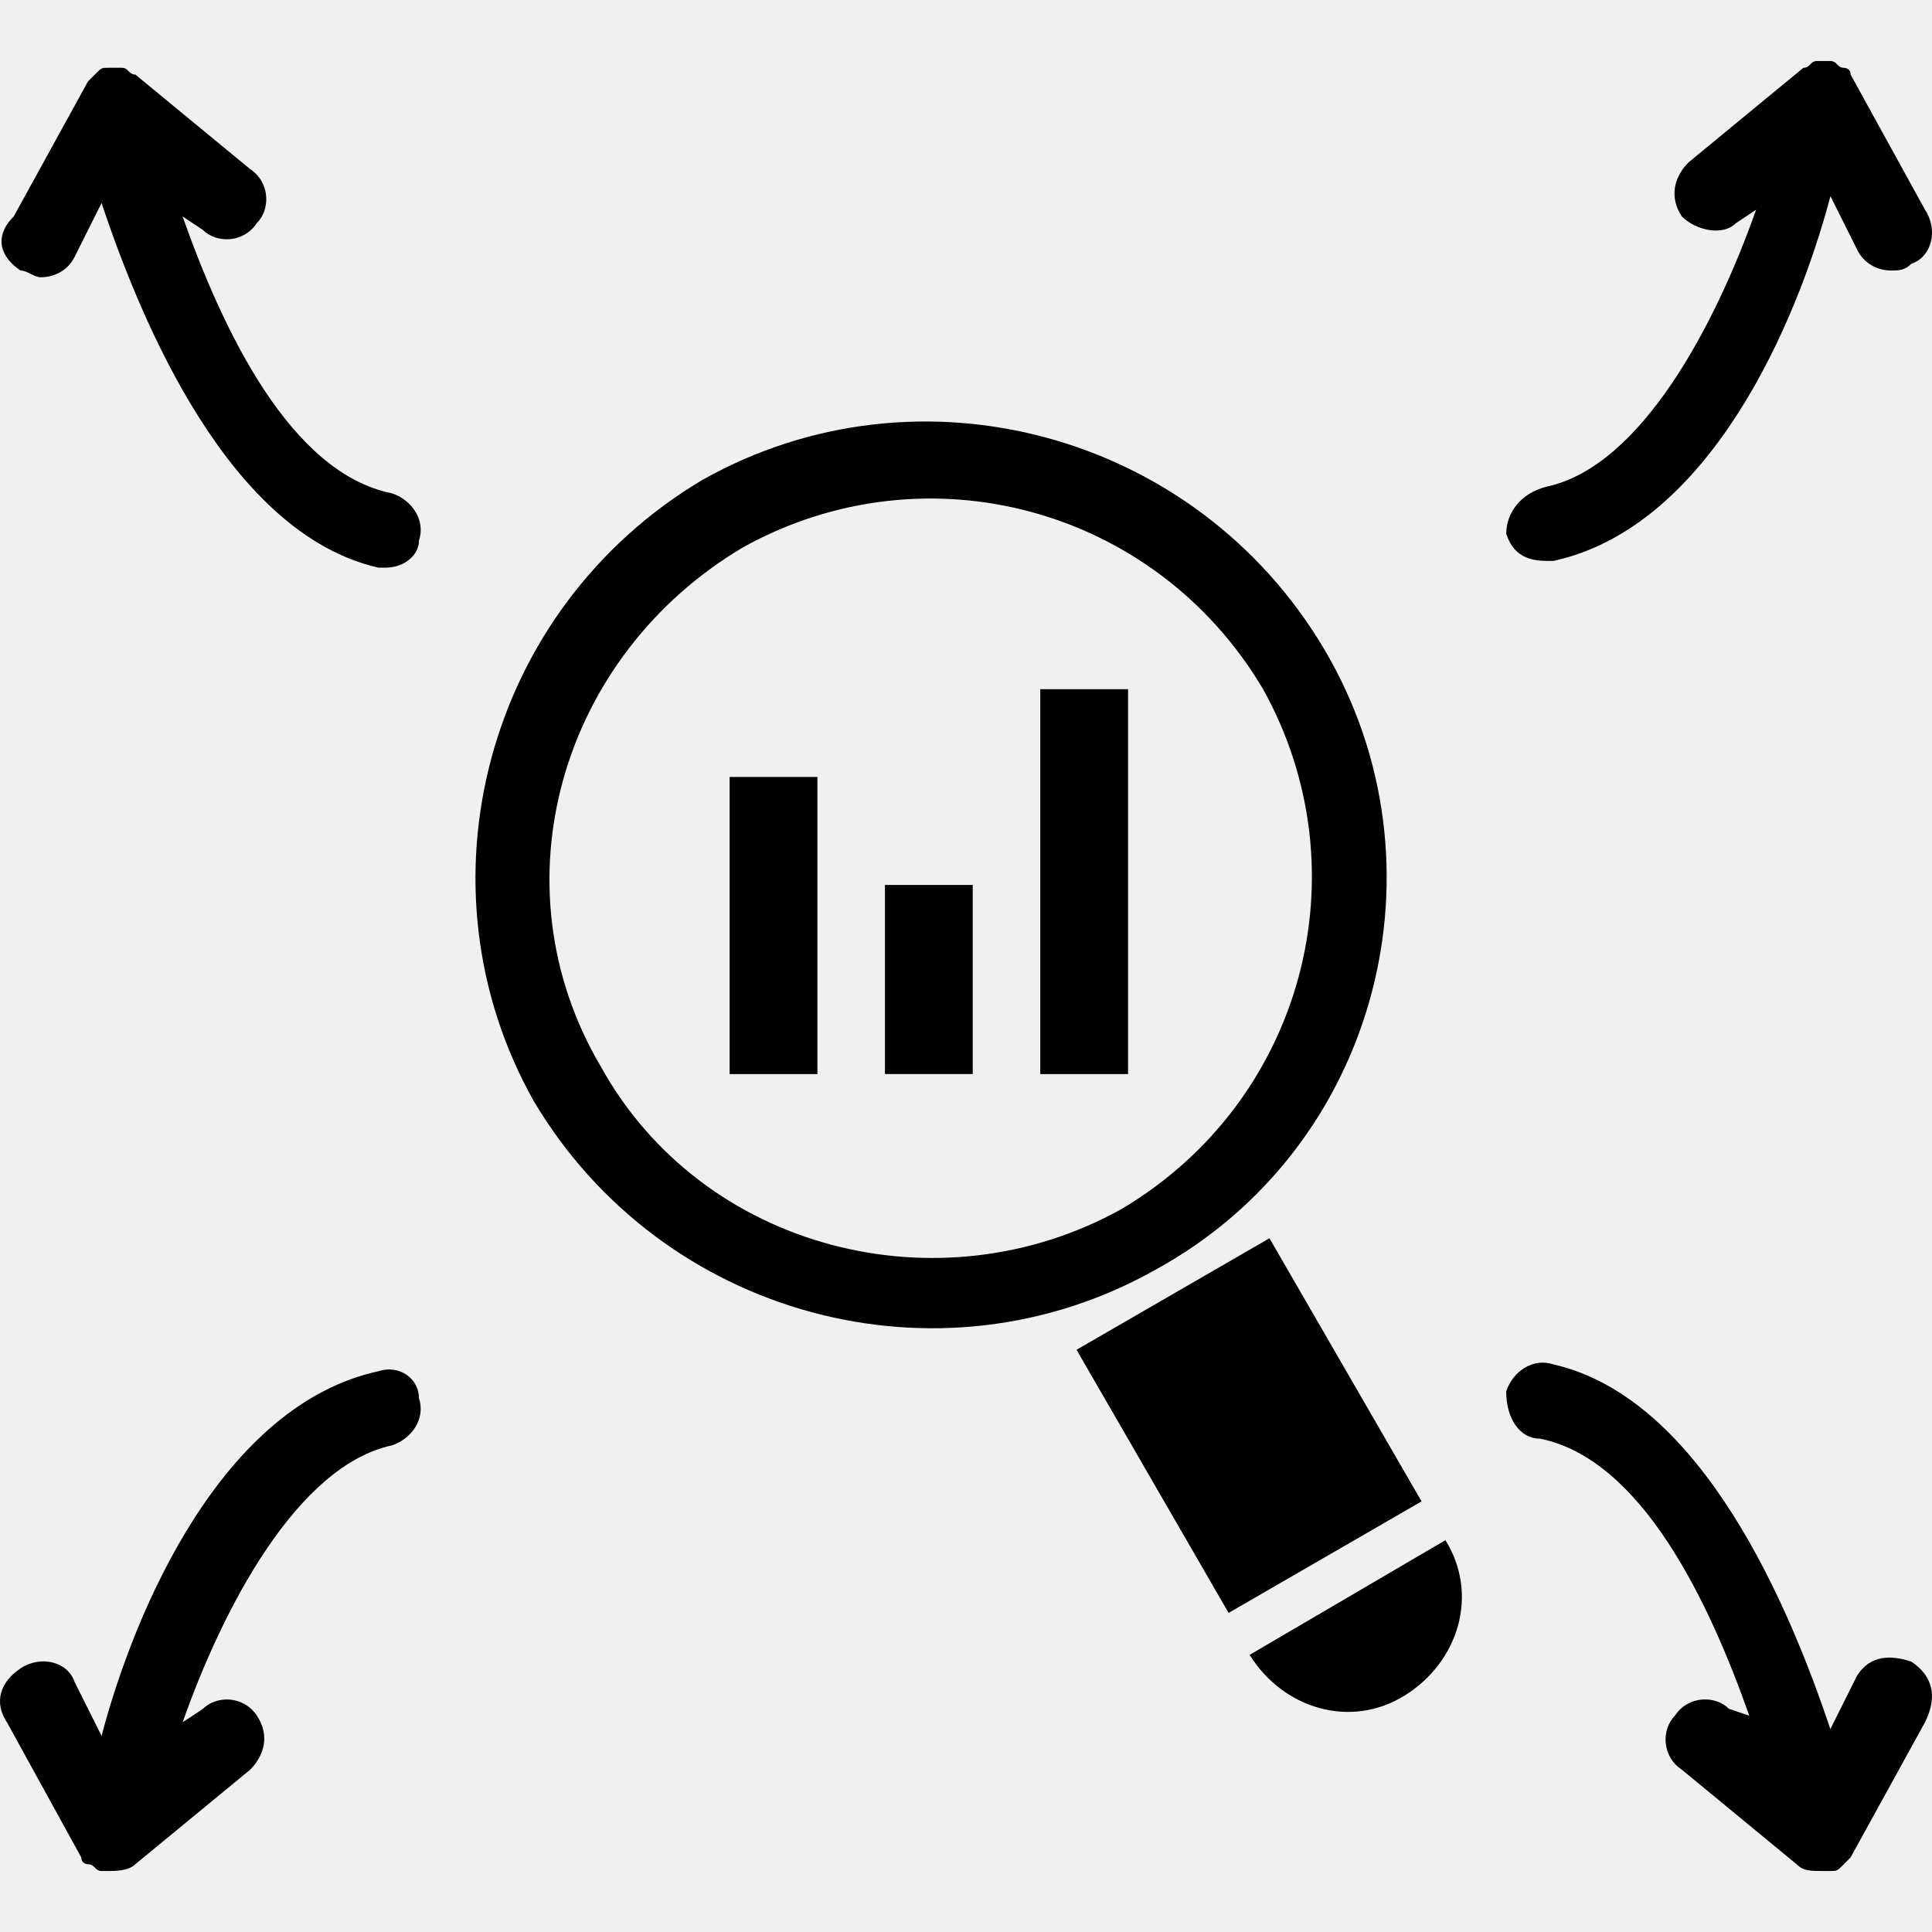
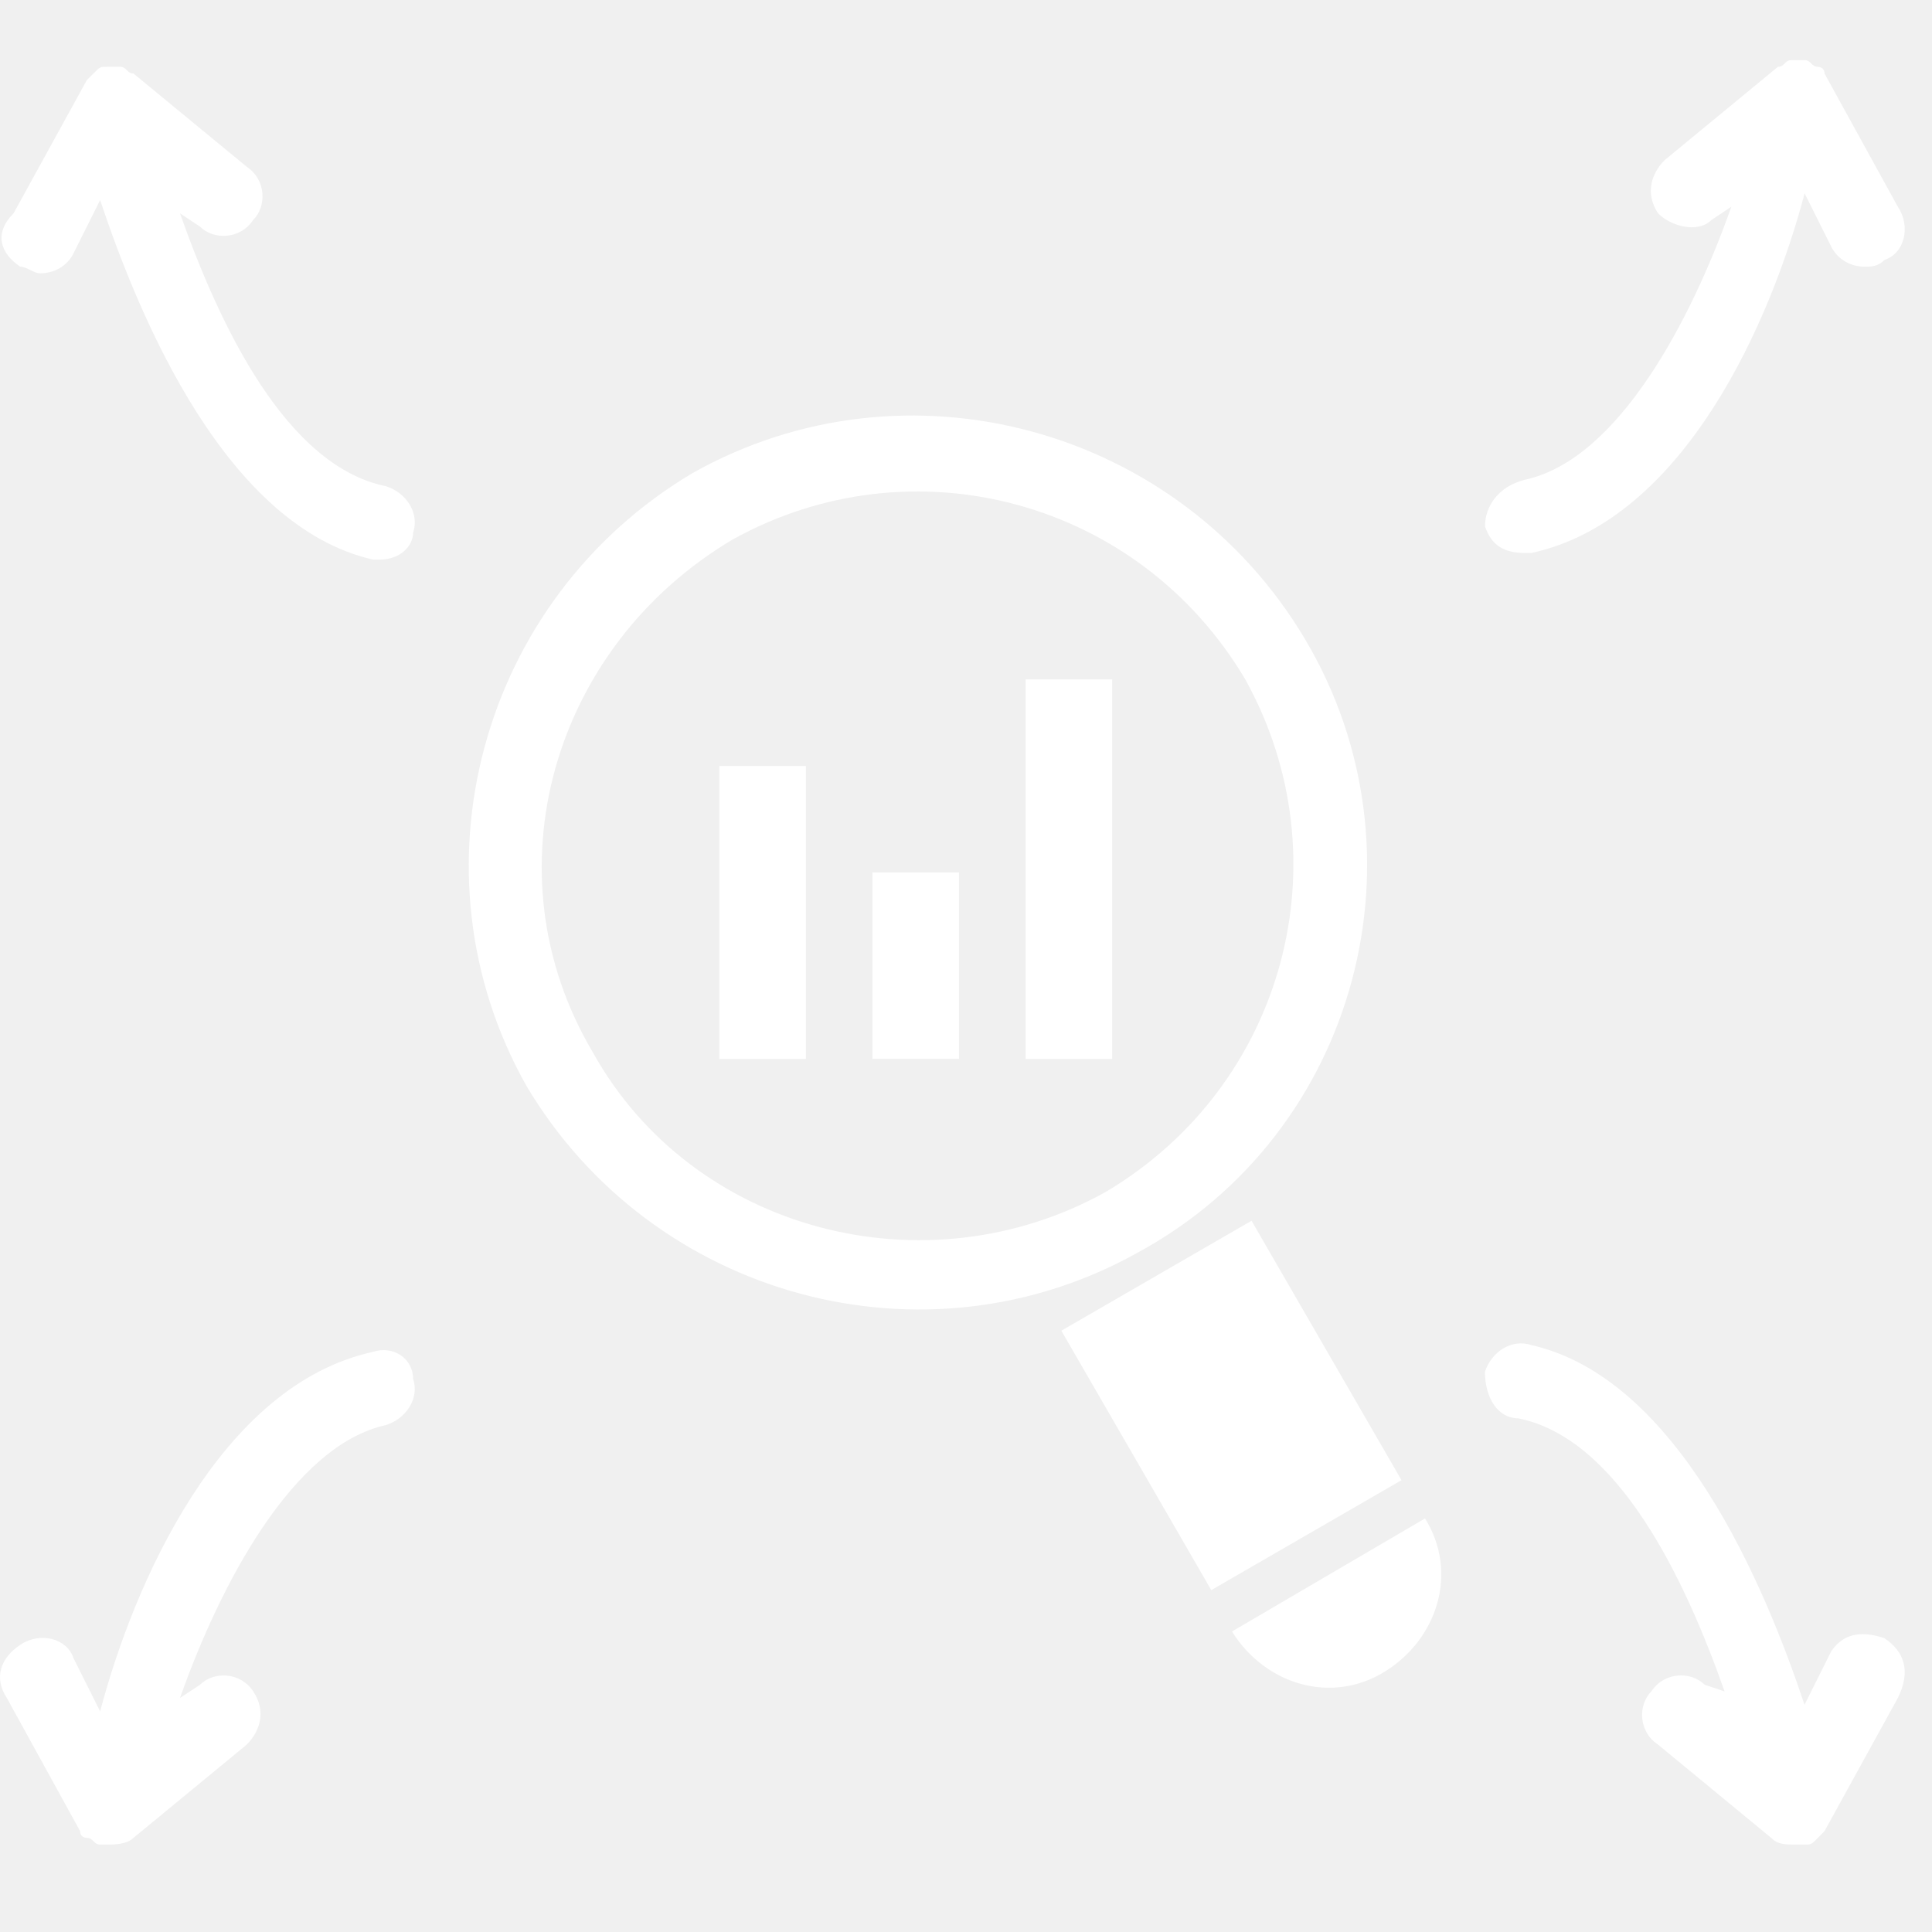
- <svg xmlns="http://www.w3.org/2000/svg" version="1.1" id="Capa_1" x="0px" y="0px" width="64.083px" height="64.083px" viewBox="0 0 64.083 64.083" style="enable-background:new 0 0 64.083 64.083;" xml:space="preserve">
-   <g>
-     <path d="M49.961,17.708c0-0.671,0.448-1.343,1.344-1.567c3.137-0.673,5.6-5.375,6.944-9.185l-0.672,0.448   c-0.448,0.447-1.347,0.223-1.792-0.225c-0.448-0.674-0.225-1.346,0.224-1.794l3.808-3.136c0.226,0,0.226-0.225,0.449-0.225   c0.225,0,0.225,0,0.447,0s0.225,0.225,0.448,0.225c0,0,0.224,0,0.224,0.227l2.465,4.479c0.447,0.672,0.226,1.568-0.449,1.792   c-0.223,0.226-0.445,0.226-0.672,0.226c-0.445,0-0.895-0.226-1.119-0.674l-0.896-1.792c-1.121,4.257-4.032,10.978-9.185,12.097   h-0.225C50.633,18.604,50.186,18.379,49.961,17.708z M13,16.363c-3.36-0.672-5.6-5.375-6.944-9.184l0.672,0.446   C7.176,8.073,8.072,8.073,8.52,7.399c0.448-0.446,0.448-1.344-0.224-1.791L4.489,2.473c-0.224,0-0.224-0.225-0.448-0.225   s-0.224,0-0.448,0c-0.224,0-0.224,0-0.448,0.225L2.92,2.698L0.457,7.177c-0.672,0.675-0.448,1.347,0.224,1.796   c0.224,0,0.448,0.223,0.672,0.223c0.448,0,0.896-0.223,1.12-0.672l0.896-1.791c1.344,4.031,4.256,10.976,9.184,12.096h0.224   c0.672,0,1.12-0.448,1.12-0.896C14.121,17.259,13.672,16.587,13,16.363z M12.553,45.482c-5.152,1.121-8.064,7.84-9.184,12.097   l-0.896-1.791c-0.224-0.672-1.12-0.896-1.792-0.449c-0.672,0.449-0.896,1.121-0.448,1.793l2.464,4.479   c0,0.224,0.224,0.224,0.224,0.224c0.224,0,0.224,0.225,0.448,0.225h0.224c0.224,0,0.672,0,0.896-0.225L8.297,58.7   c0.448-0.449,0.672-1.121,0.224-1.793c-0.448-0.673-1.344-0.673-1.792-0.224l-0.672,0.444c1.343-3.81,3.808-8.51,6.943-9.185   c0.672-0.226,1.12-0.896,0.896-1.565C13.896,45.708,13.225,45.258,12.553,45.482z M63.398,55.116   c-0.672-0.226-1.344-0.226-1.791,0.446l-0.896,1.793c-1.344-4.033-4.256-10.979-9.185-12.099c-0.672-0.225-1.344,0.226-1.567,0.896   c0,0.896,0.448,1.567,1.12,1.567c3.359,0.673,5.602,5.378,6.943,9.188l-0.672-0.226c-0.449-0.449-1.346-0.449-1.793,0.226   c-0.447,0.446-0.447,1.344,0.226,1.79l3.808,3.138c0.225,0.225,0.448,0.225,0.896,0.225h0.224c0.226,0,0.226,0,0.448-0.225   l0.224-0.226l2.466-4.479C64.297,56.234,64.073,55.563,63.398,55.116z M38.312,42.124c-7.167,4.03-16.352,1.567-20.607-5.601   c-4.032-7.168-1.568-16.354,5.6-20.608c7.168-4.032,16.353-1.567,20.608,5.601S45.705,38.09,38.312,42.124z M37.193,40.107   c6.049-3.584,8.062-11.2,4.703-17.248c-3.584-6.049-11.201-8.064-17.249-4.705c-6.048,3.584-8.288,11.201-4.704,17.248   C23.305,41.452,31.145,43.467,37.193,40.107z M42.107,41.072l-6.399,3.699l5.044,8.728l6.4-3.699L42.107,41.072z M41.449,54.891   c1.117,1.793,3.357,2.465,5.15,1.344c1.791-1.117,2.463-3.357,1.344-5.148L41.449,54.891z M24.201,35.627h2.912v-9.855h-2.912   V35.627z M29.353,35.625h2.912v-6.271h-2.912V35.625z M34.505,35.627h2.912V22.859h-2.912V35.627z" />
+ <svg xmlns="http://www.w3.org/2000/svg" width="65" height="65" viewBox="0 0 65 65" fill="none">
+   <g clip-path="url(#clip0)">
+     <path d="M49.961 17.707C49.961 17.036 50.409 16.364 51.305 16.14C54.442 15.467 56.905 10.765 58.249 6.955L57.577 7.403C57.129 7.85 56.23 7.626 55.785 7.178C55.337 6.504 55.56 5.832 56.009 5.384L59.817 2.248C60.043 2.248 60.043 2.023 60.266 2.023C60.491 2.023 60.491 2.023 60.713 2.023C60.935 2.023 60.938 2.248 61.161 2.248C61.161 2.248 61.385 2.248 61.385 2.475L63.85 6.954C64.297 7.626 64.076 8.522 63.401 8.746C63.178 8.972 62.956 8.972 62.729 8.972C62.284 8.972 61.834 8.746 61.61 8.298L60.714 6.506C59.593 10.763 56.682 17.484 51.529 18.603H51.304C50.633 18.603 50.186 18.378 49.961 17.707ZM13 16.362C9.64 15.69 7.4 10.987 6.056 7.178L6.728 7.624C7.176 8.072 8.072 8.072 8.52 7.398C8.968 6.952 8.968 6.054 8.296 5.607L4.489 2.472C4.265 2.472 4.265 2.247 4.041 2.247C3.817 2.247 3.817 2.247 3.593 2.247C3.369 2.247 3.369 2.247 3.145 2.472L2.92 2.697L0.457 7.176C-0.215 7.851 0.009 8.523 0.681 8.972C0.905 8.972 1.129 9.195 1.353 9.195C1.801 9.195 2.249 8.972 2.473 8.523L3.369 6.732C4.713 10.763 7.625 17.708 12.553 18.828H12.777C13.449 18.828 13.897 18.38 13.897 17.932C14.121 17.258 13.672 16.586 13 16.362ZM12.553 45.481C7.401 46.602 4.489 53.321 3.369 57.578L2.473 55.787C2.249 55.115 1.353 54.891 0.681 55.338C0.009 55.787 -0.215 56.459 0.233 57.131L2.697 61.61C2.697 61.834 2.921 61.834 2.921 61.834C3.145 61.834 3.145 62.059 3.369 62.059H3.593C3.817 62.059 4.265 62.059 4.489 61.834L8.297 58.699C8.745 58.25 8.969 57.578 8.521 56.906C8.073 56.233 7.177 56.233 6.729 56.682L6.057 57.126C7.4 53.316 9.865 48.616 13 47.941C13.672 47.715 14.12 47.045 13.896 46.376C13.896 45.707 13.225 45.257 12.553 45.481ZM63.398 55.115C62.726 54.889 62.054 54.889 61.607 55.561L60.711 57.354C59.367 53.321 56.455 46.375 51.526 45.255C50.854 45.03 50.182 45.481 49.959 46.151C49.959 47.047 50.407 47.718 51.079 47.718C54.438 48.391 56.681 53.096 58.022 56.906L57.35 56.68C56.901 56.231 56.004 56.231 55.557 56.906C55.11 57.352 55.11 58.25 55.783 58.696L59.591 61.834C59.816 62.059 60.039 62.059 60.487 62.059H60.711C60.937 62.059 60.937 62.059 61.159 61.834L61.383 61.608L63.849 57.129C64.297 56.233 64.073 55.562 63.398 55.115ZM38.312 42.123C31.145 46.153 21.96 43.69 17.705 36.522C13.673 29.354 16.137 20.168 23.305 15.914C30.473 11.882 39.658 14.347 43.913 21.515C48.168 28.683 45.705 38.089 38.312 42.123ZM37.193 40.106C43.242 36.522 45.255 28.906 41.896 22.858C38.312 16.809 30.695 14.794 24.647 18.153C18.599 21.737 16.359 29.354 19.943 35.401C23.305 41.451 31.145 43.466 37.193 40.106ZM42.107 41.071L35.708 44.77L40.752 53.498L47.152 49.799L42.107 41.071ZM41.449 54.89C42.566 56.683 44.806 57.355 46.599 56.234C48.39 55.117 49.062 52.877 47.943 51.086L41.449 54.89ZM24.201 35.626H27.113V25.771H24.201V35.626ZM29.353 35.624H32.265V29.353H29.353V35.624ZM34.505 35.626H37.417V22.858H34.505V35.626Z" fill="white" />
  </g>
-   <g>
- </g>
-   <g>
- </g>
-   <g>
- </g>
-   <g>
- </g>
-   <g>
- </g>
-   <g>
- </g>
-   <g>
- </g>
-   <g>
- </g>
-   <g>
- </g>
-   <g>
- </g>
-   <g>
- </g>
-   <g>
- </g>
-   <g>
- </g>
-   <g>
- </g>
-   <g>
- </g>
+   <defs>
+     <clipPath id="clip0">
+       <path d="M0 0H64.083V64.083H0V0Z" fill="white" />
+     </clipPath>
+   </defs>
</svg>
